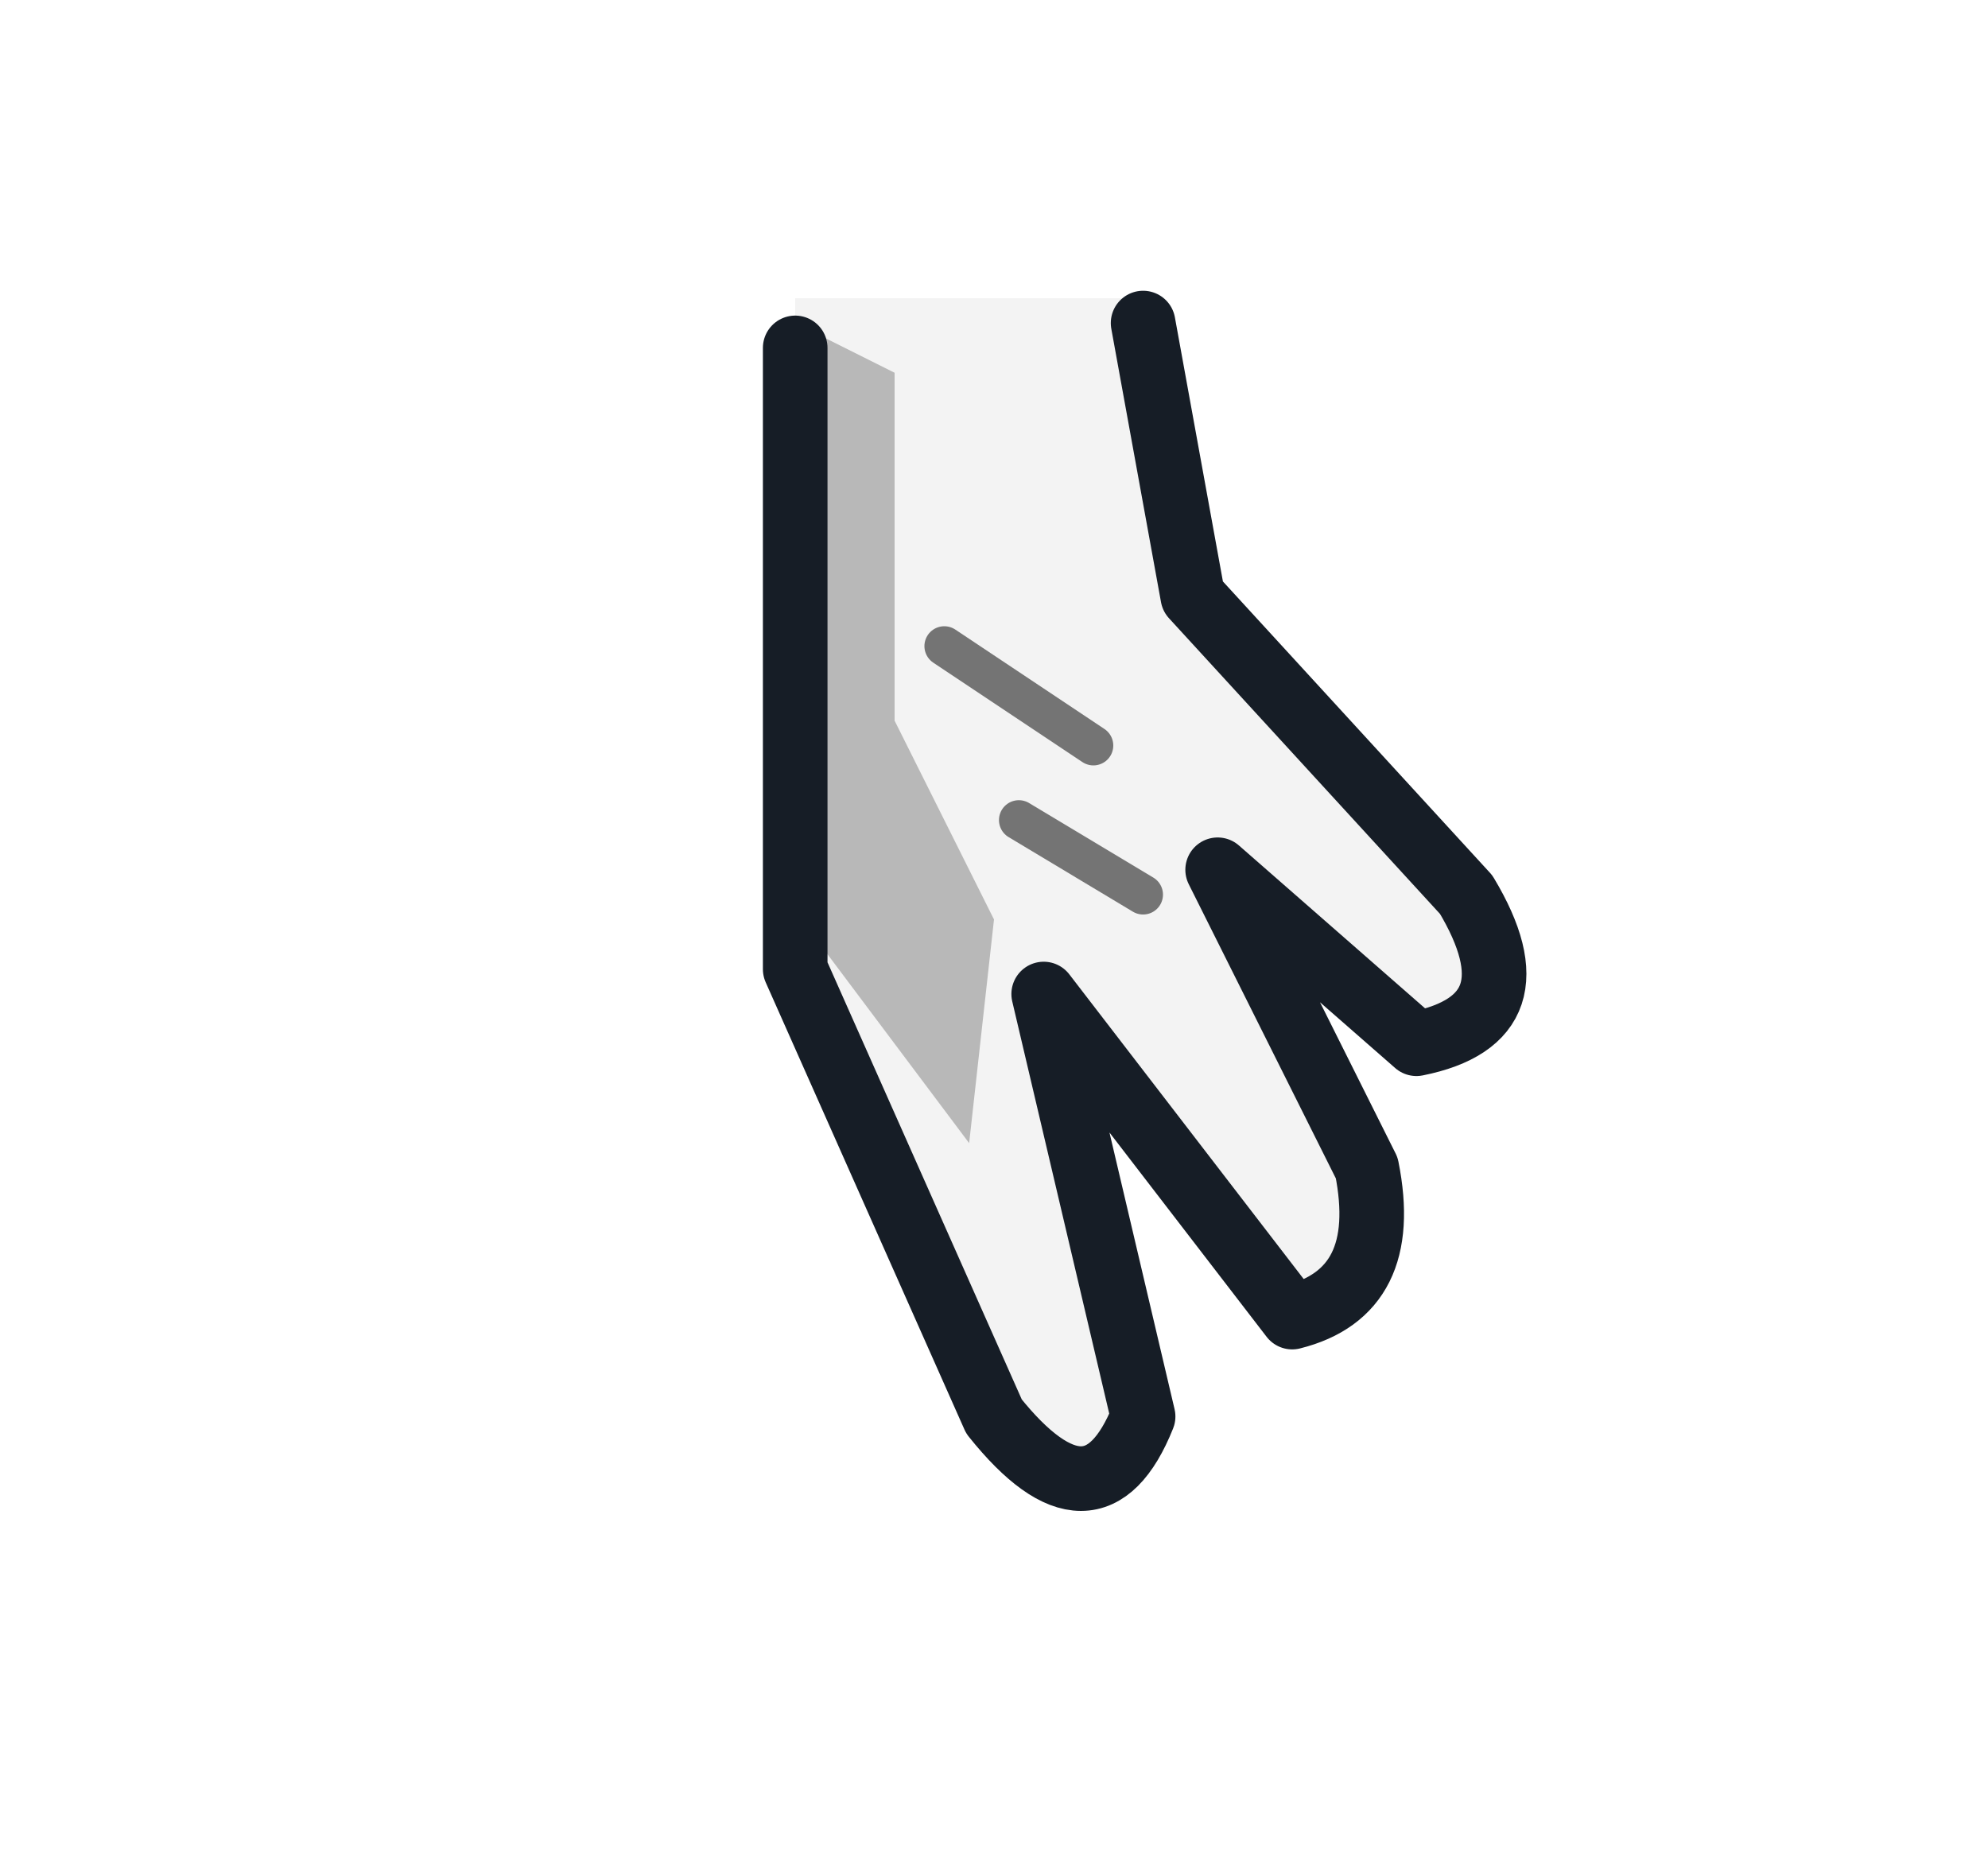
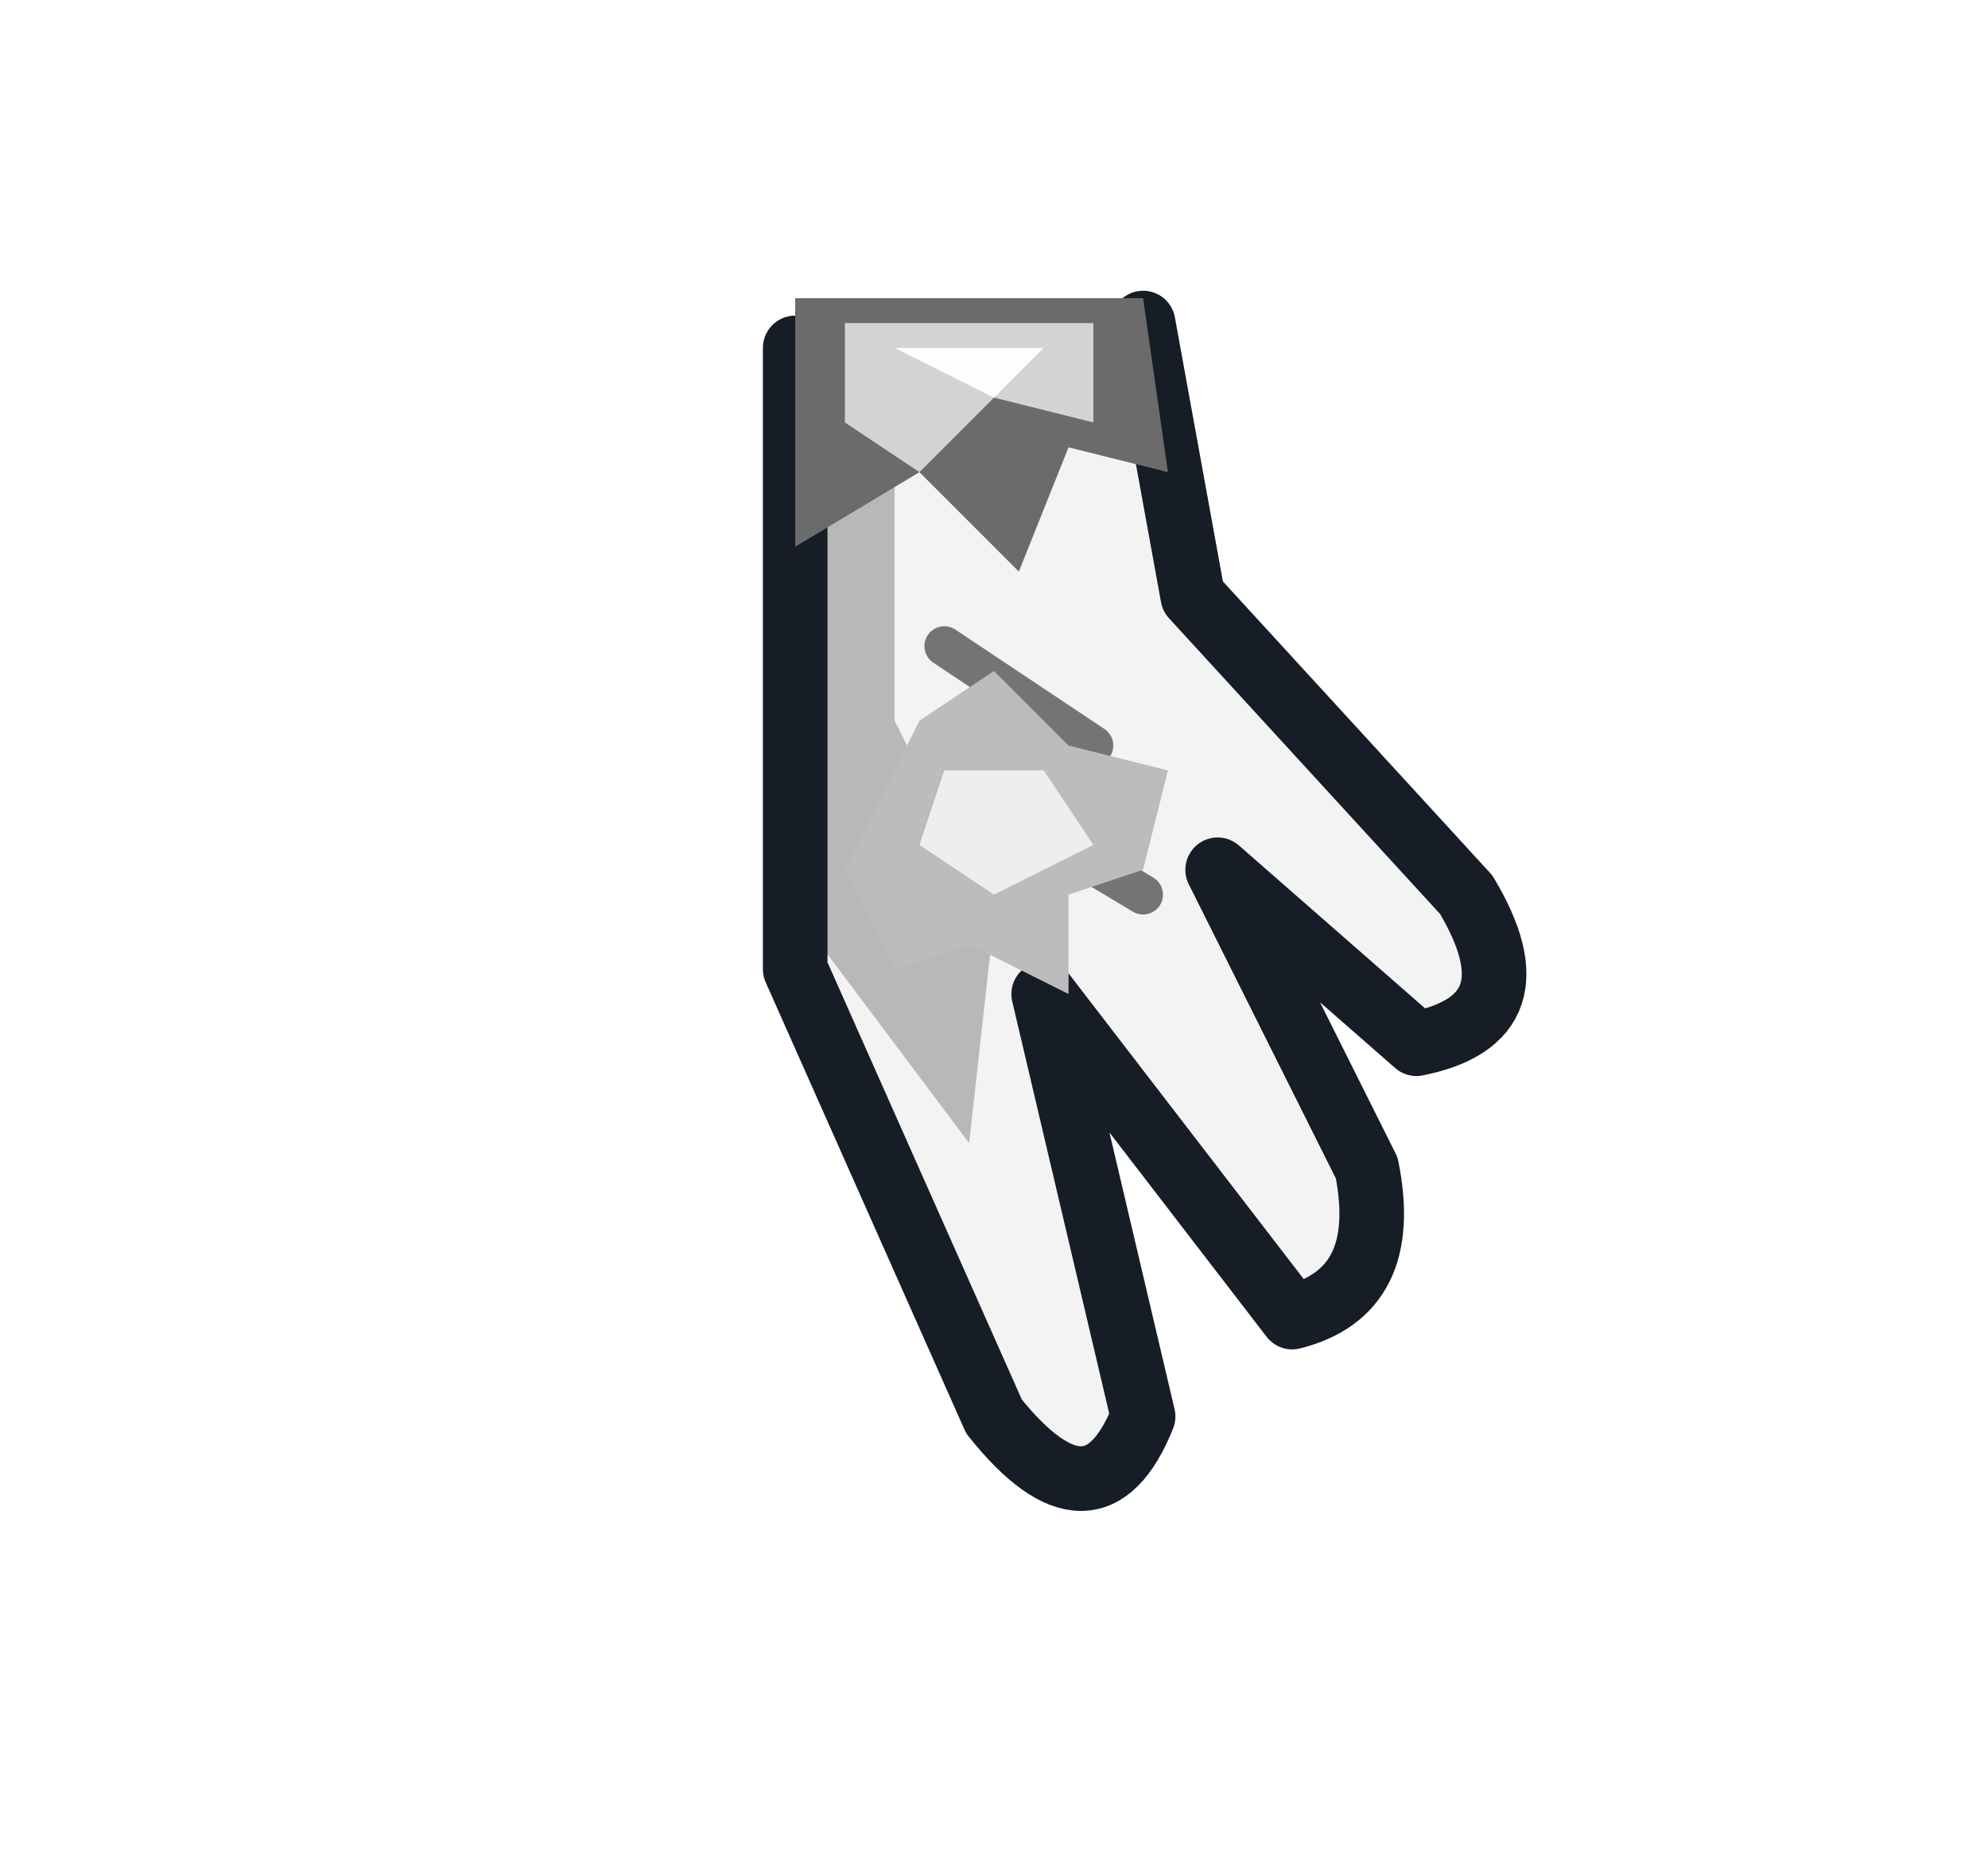
<svg xmlns="http://www.w3.org/2000/svg" width="80" height="75" viewBox="0 0 80 75">
  <g id="skin" stroke-linecap="round" stroke-linejoin="round">
    <path d="M32 12 L46 12 L48 24 L59 36 Q62 41 57 42 L49 35 L55 47 Q56 52 52 53 L42 40 L46 57 Q44 62 40 57 L32 39 L32 28 Z" fill="#f3f3f3" stroke="none" />
    <path d="M32 13 L36 15 L36 29 L40 37 L39 46 L33 38 Z" fill="#b8b8b8" stroke="none" />
    <path d="M38 26 L44 30 M41 33 L46 36" fill="none" stroke="#747474" stroke-width="1.6" />
  </g>
  <g id="fixed" stroke-linecap="round" stroke-linejoin="round">
    <path d="M46 13 L48 24 L59 36 Q62 41 57 42 L49 35 L55 47 Q56 52 52 53 L42 40 L46 57 Q44 62 40 57 L32 39 L32 28 L32 14" fill="none" stroke="#161d26" stroke-width="2.6" />
  </g>
+   <g id="gib_blood" stroke-linecap="round" stroke-linejoin="round">
+     <path d="M32 12 L46 12 L47 19 L43 18 L41 23 L37 19 L32 22 Z" fill="#6b6b6b" />
+     <path d="M34 13 L44 13 L44 17 L40 16 L37 19 L34 17 Z" fill="#d3d3d3" />
+     <path d="M36 14 L42 14 L40 16 Z" fill="#fdfdfd" />
+     <path d="M37 29 L40 27 L43 30 L47 31 L46 35 L43 36 L43 40 L39 38 L36 39 L34 35 Z" fill="#bcbcbc" />
+     <path d="M38 31 L42 31 L44 34 L40 36 L37 34 Z" fill="#eeeeee" />
+   </g>
</svg>
